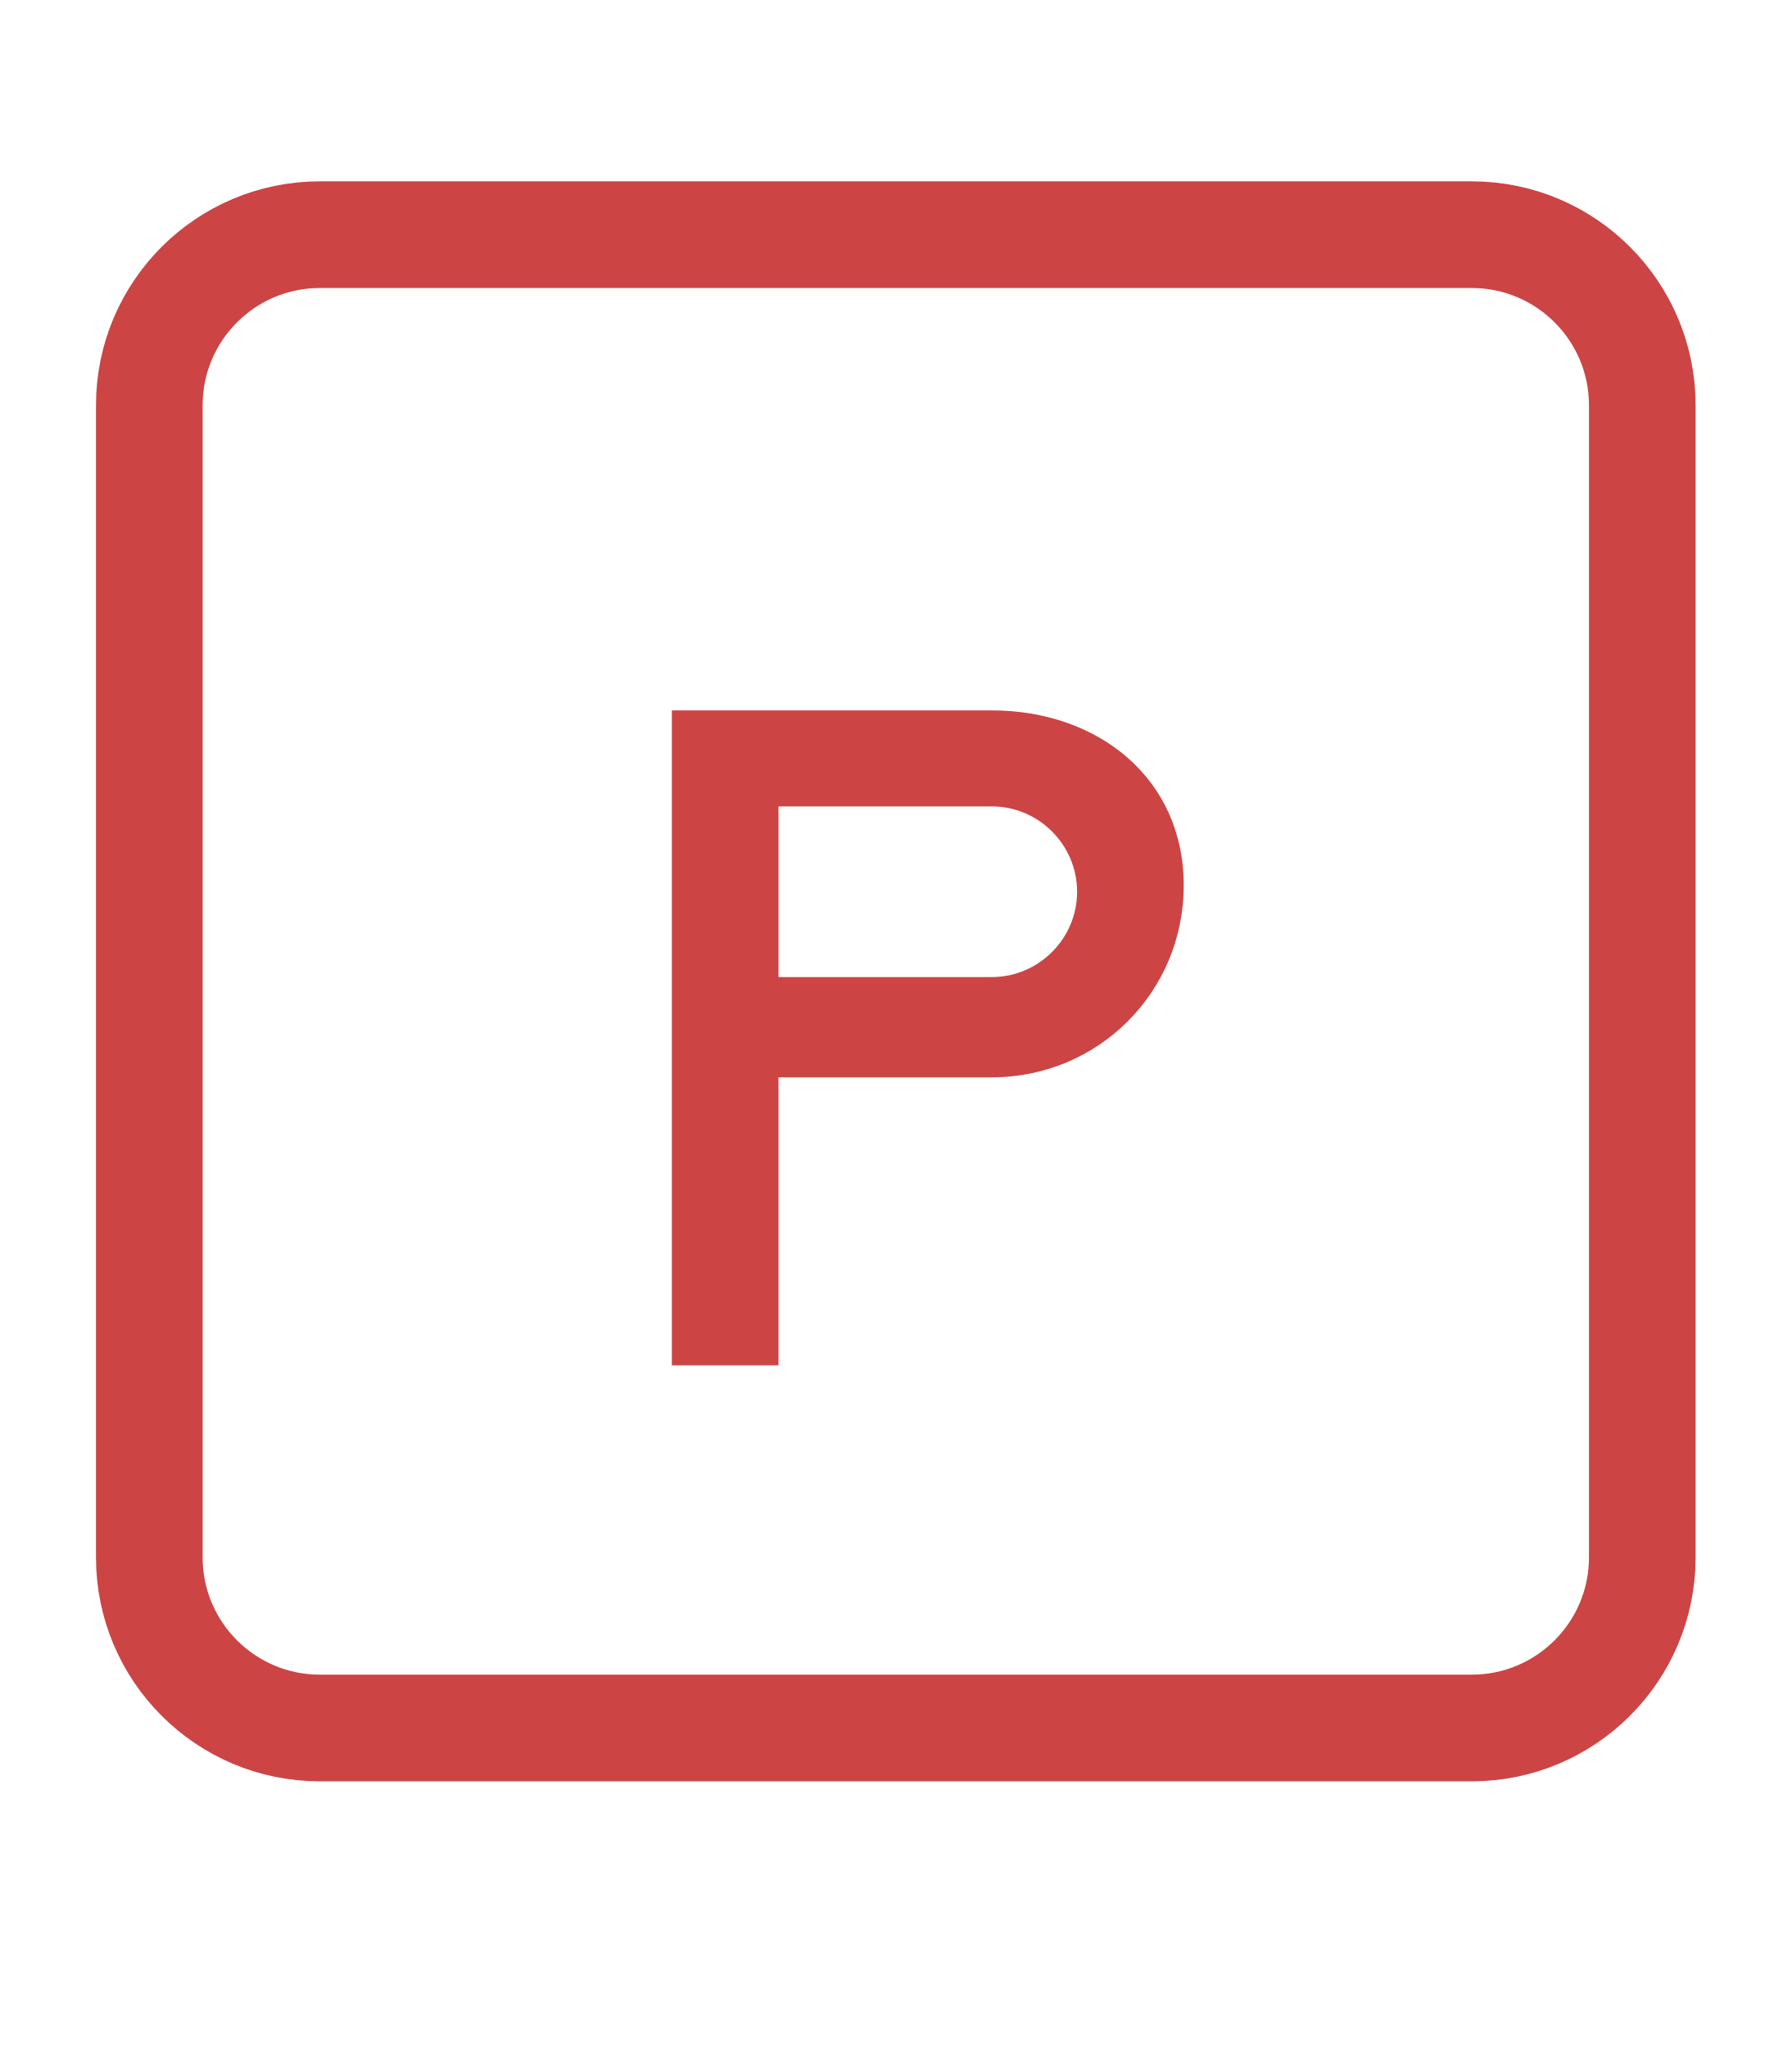
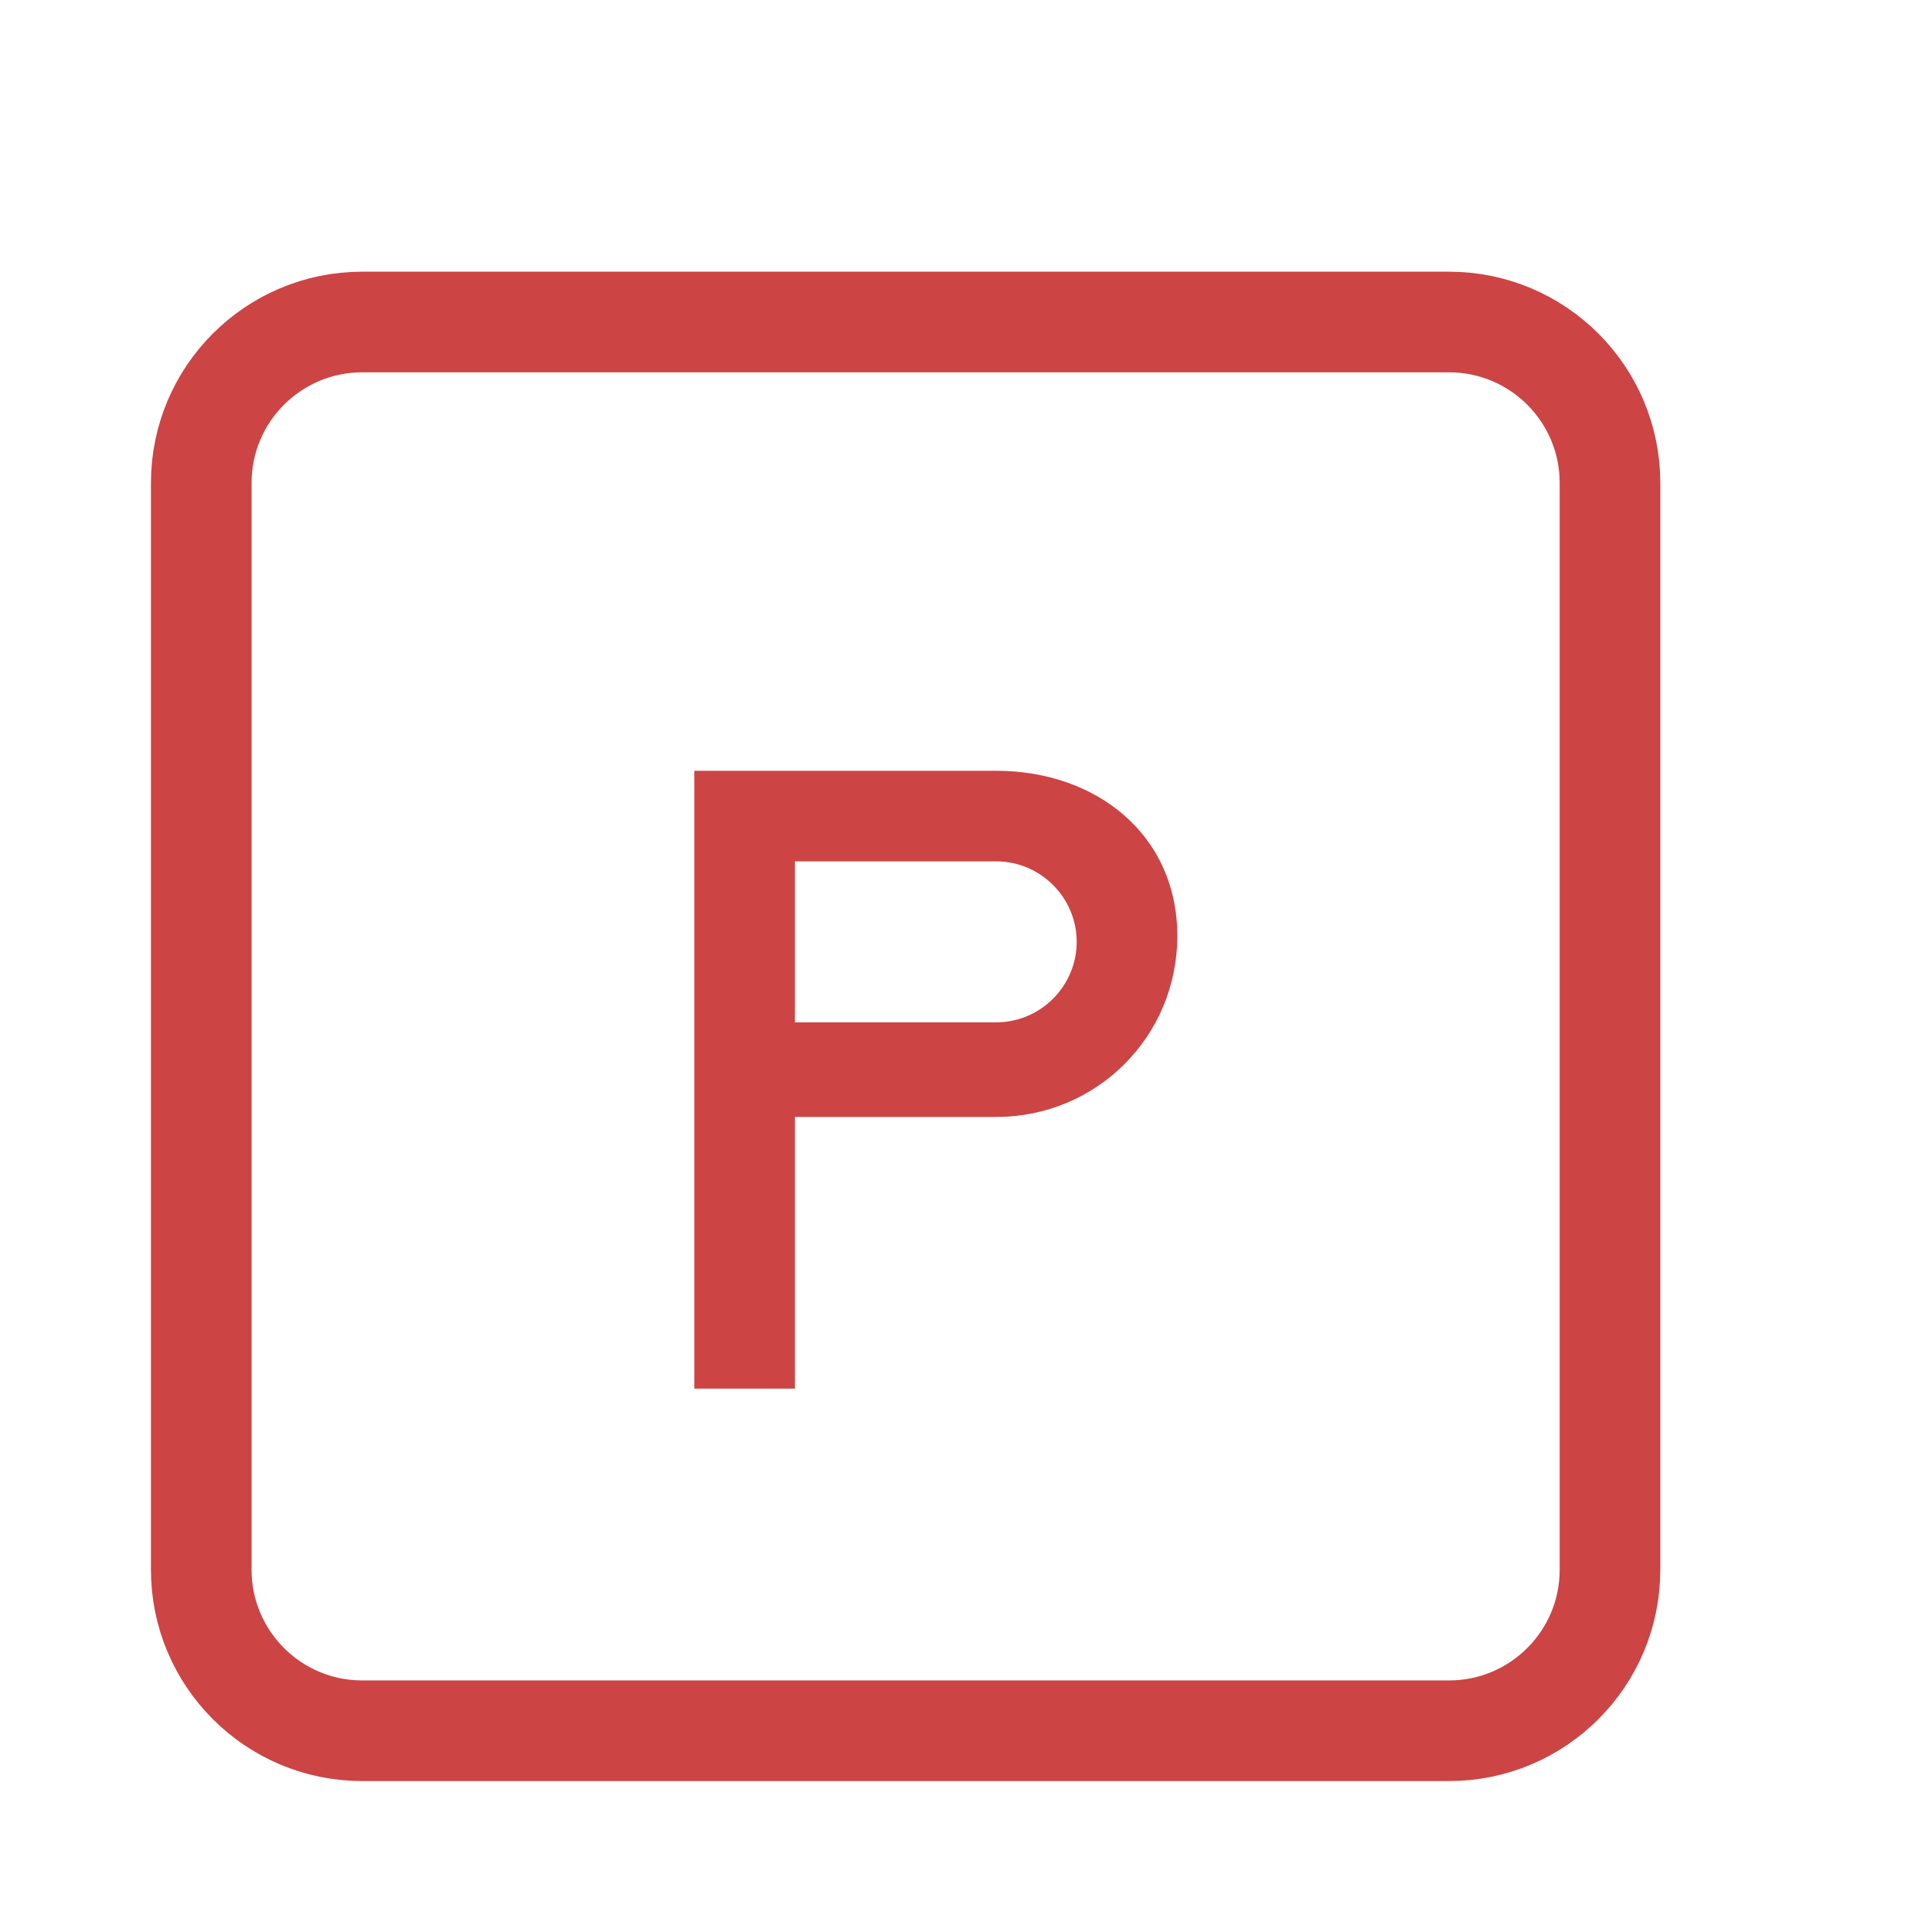
- <svg xmlns="http://www.w3.org/2000/svg" viewBox="0 0 84 96" width="84" height="96">
+ <svg xmlns="http://www.w3.org/2000/svg" viewBox="0 0 96 96" width="96" height="96">
  <defs>
    <style>
      .square-stroke { stroke: #cc4444; fill: none; stroke-width: 5; stroke-linecap: round; stroke-linejoin: round; }
      .letter-fill { fill: #cc4444; }
    </style>
  </defs>
-   <g transform="translate(-8, -2)">
-     <g transform="translate(11, 5)">
-       <rect class="square-stroke" x="4" y="8" width="70" height="70" rx="8" ry="8" />
-       <path class="letter-fill" d="M28.5,30.3 L28.5,61 L33.5,61 L33.5,47.5 L43.5,47.5 C48.5,47.5 52.5,43.5 52.5,38.5 C52.5,33.5 48.5,30.3 43.5,30.3 L28.5,30.3 Z M33.5,34.8 L43.5,34.8 C45.7,34.8 47.5,36.6 47.5,38.8 C47.5,41 45.7,42.8 43.5,42.8 L33.5,42.8 L33.5,34.8 Z" />
-     </g>
+   <g transform="translate(6, 8)">
+     <rect class="square-stroke" x="4" y="8" width="70" height="70" rx="8" ry="8" />
+     <path class="letter-fill" d="M28.5,30.3 L28.5,61 L33.5,61 L33.5,47.5 L43.5,47.5 C48.5,47.5 52.5,43.5 52.5,38.5 C52.5,33.5 48.5,30.3 43.5,30.3 L28.5,30.3 Z M33.5,34.8 L43.5,34.8 C45.7,34.8 47.5,36.6 47.5,38.8 C47.5,41 45.7,42.8 43.5,42.8 L33.5,42.8 L33.5,34.8 Z" />
  </g>
</svg>
